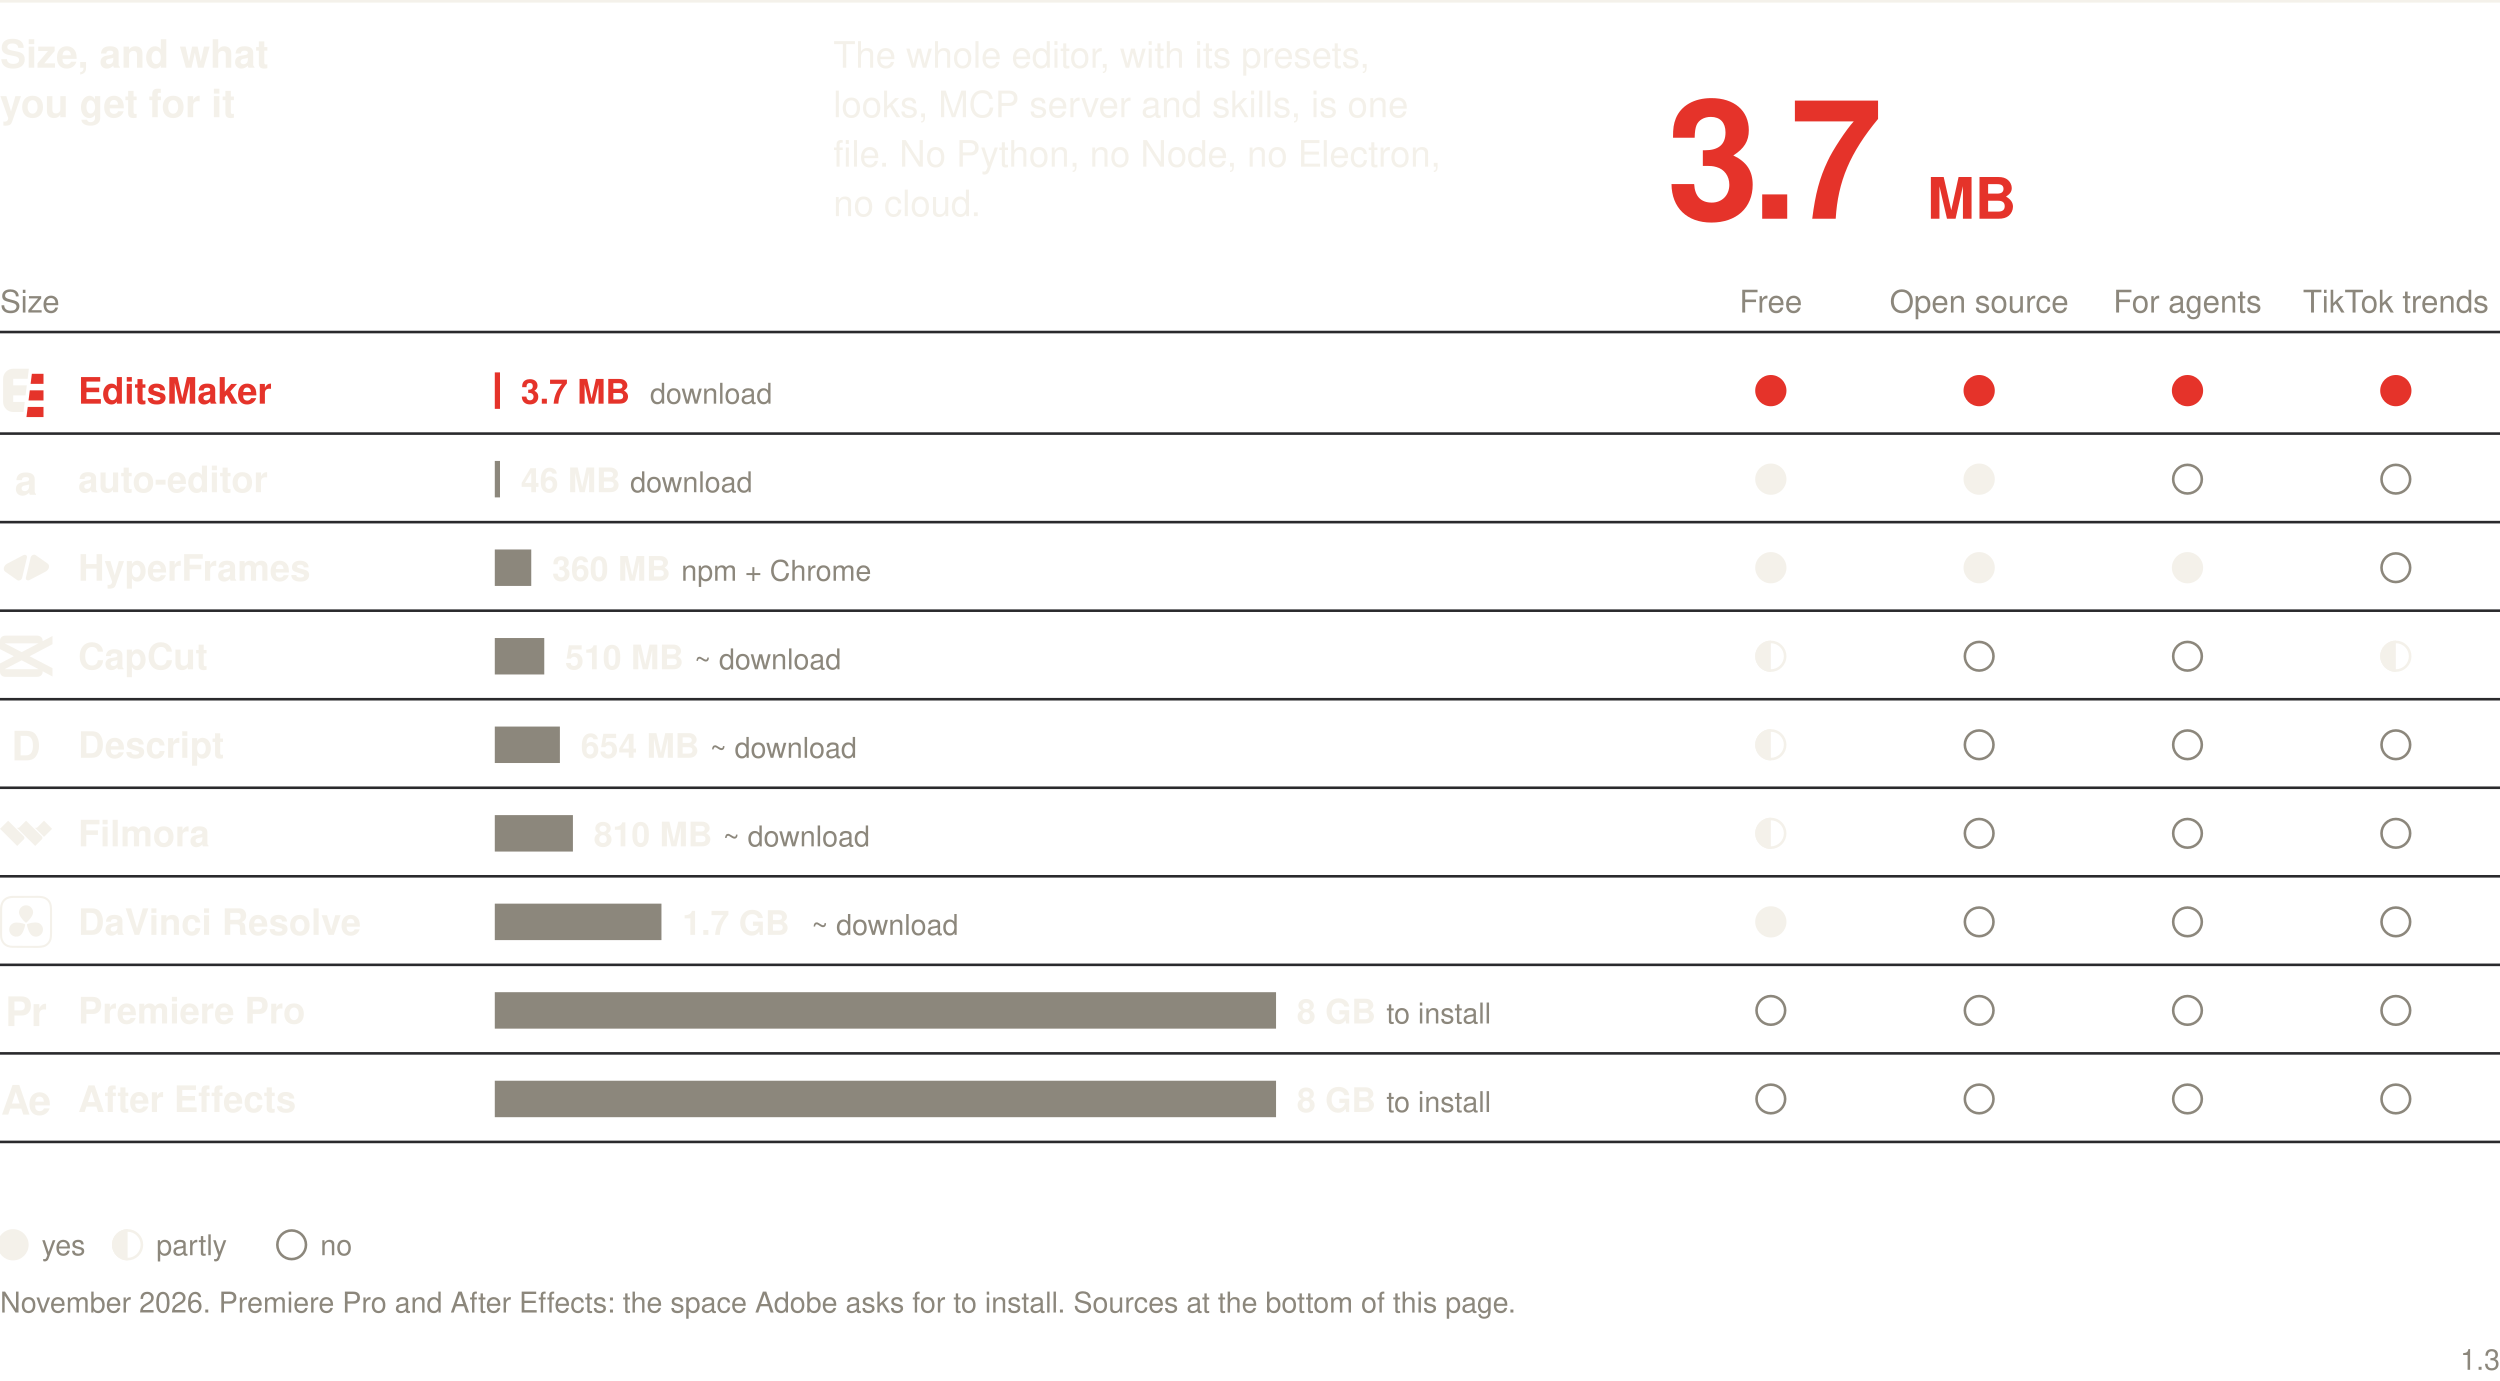
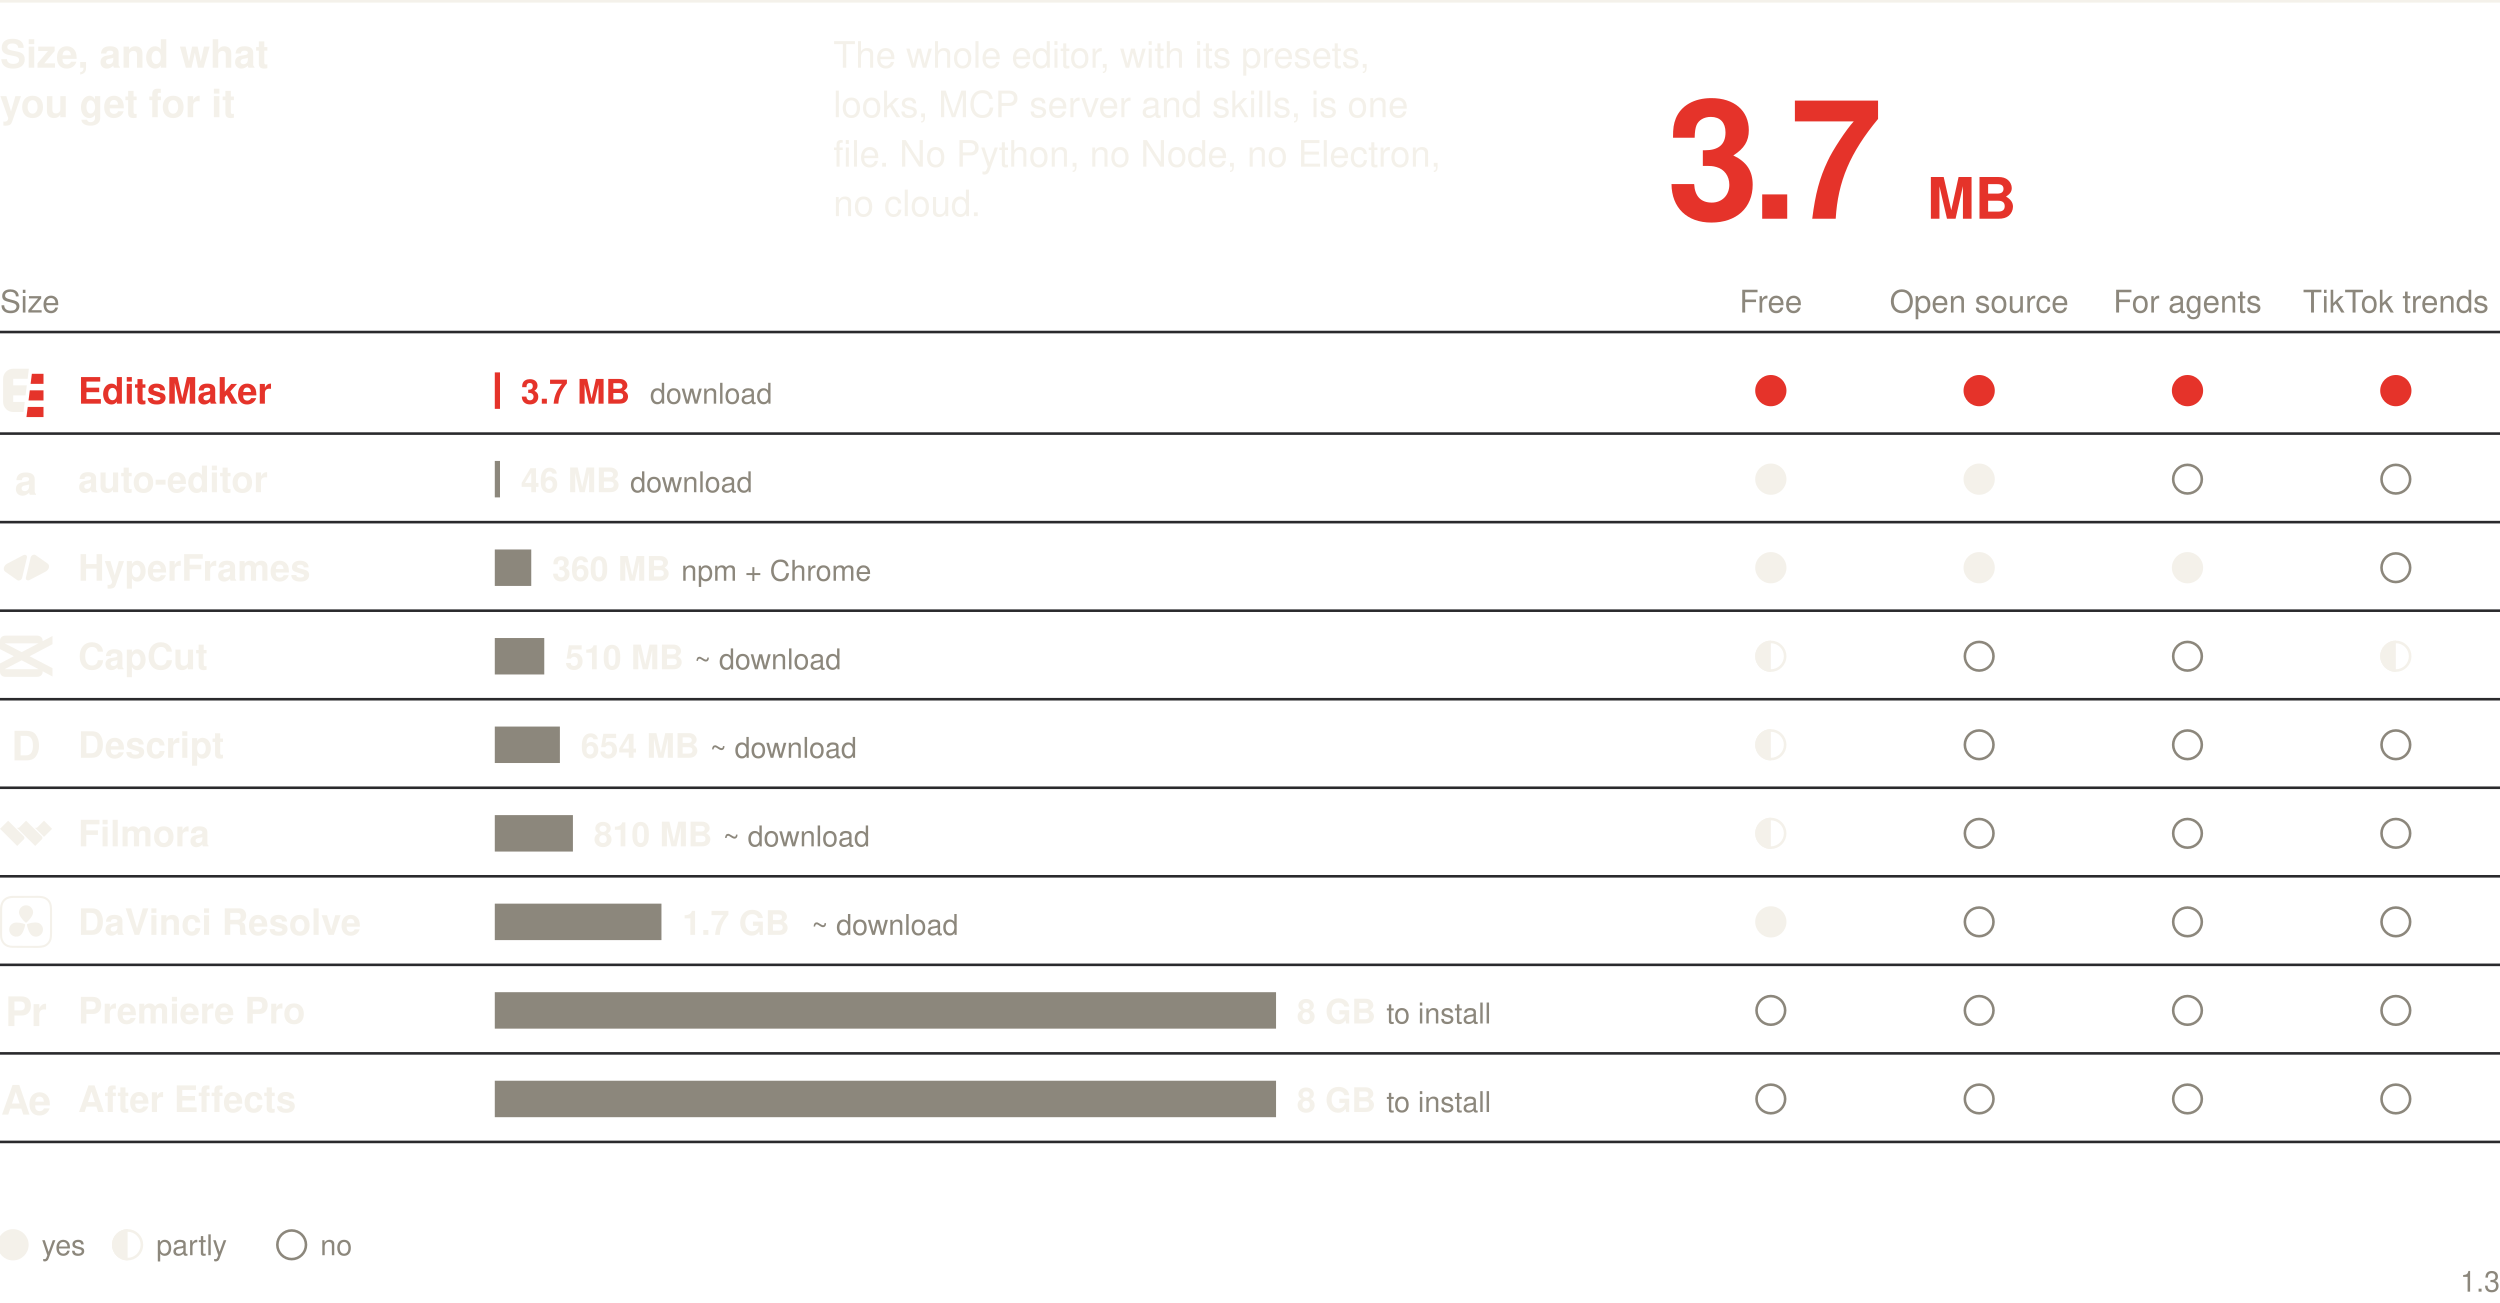
- <svg xmlns="http://www.w3.org/2000/svg" width="960" height="530" viewBox="0 0 960 530" role="img" aria-label="EditsMaker against other editors. Download: EditsMaker 3.7 MB, auto-editor 46 MB, HyperFrames about 360 MB with its Chrome, CapCut about 510 MB, Descript about 654 MB, Filmora about 810 MB, DaVinci Resolve about 1.7 GB, Premiere Pro and After Effects 8 GB each to install. EditsMaker is the only one that is free, open source, built for AI agents and reads TikTok's trending songs.">
+ <svg xmlns="http://www.w3.org/2000/svg" width="960" height="500" viewBox="0 0 960 500" role="img" aria-label="EditsMaker against other editors. Download: EditsMaker 3.7 MB, auto-editor 46 MB, HyperFrames about 360 MB with its Chrome, CapCut about 510 MB, Descript about 654 MB, Filmora about 810 MB, DaVinci Resolve about 1.7 GB, Premiere Pro and After Effects 8 GB each to install. EditsMaker is the only one that is free, open source, built for AI agents and reads TikTok's trending songs.">
  <line x1="0" y1="0.5" x2="960" y2="0.5" stroke="#F4F1EA" stroke-width="1" />
  <text x="0" y="26" font-family="Helvetica Neue, Helvetica, Arial, Liberation Sans, sans-serif" font-weight="700" font-size="15" fill="#F4F1EA" text-anchor="start" letter-spacing="0">Size, and what</text>
  <text x="0" y="45" font-family="Helvetica Neue, Helvetica, Arial, Liberation Sans, sans-serif" font-weight="700" font-size="15" fill="#F4F1EA" text-anchor="start" letter-spacing="0">you get for it</text>
  <text x="320" y="26" font-family="Helvetica Neue, Helvetica, Arial, Liberation Sans, sans-serif" font-weight="300" font-size="14" fill="#F4F1EA" text-anchor="start" letter-spacing="0">The whole editor, with its presets,</text>
  <text x="320" y="45" font-family="Helvetica Neue, Helvetica, Arial, Liberation Sans, sans-serif" font-weight="300" font-size="14" fill="#F4F1EA" text-anchor="start" letter-spacing="0">looks, MCP server and skills, is one</text>
  <text x="320" y="64" font-family="Helvetica Neue, Helvetica, Arial, Liberation Sans, sans-serif" font-weight="300" font-size="14" fill="#F4F1EA" text-anchor="start" letter-spacing="0">file. No Python, no Node, no Electron,</text>
  <text x="320" y="83" font-family="Helvetica Neue, Helvetica, Arial, Liberation Sans, sans-serif" font-weight="300" font-size="14" fill="#F4F1EA" text-anchor="start" letter-spacing="0">no cloud.</text>
  <text x="640" y="84" font-family="Helvetica Neue, Helvetica, Arial, Liberation Sans, sans-serif" font-weight="700" font-size="64" fill="#E5332A" text-anchor="start" letter-spacing="-3">3.7</text>
  <text x="740" y="84" font-family="Helvetica Neue, Helvetica, Arial, Liberation Sans, sans-serif" font-weight="700" font-size="22" fill="#E5332A" text-anchor="start" letter-spacing="0">MB</text>
  <text x="0" y="120" font-family="Helvetica Neue, Helvetica, Arial, Liberation Sans, sans-serif" font-weight="400" font-size="12" fill="#8C877C" text-anchor="start" letter-spacing="0">Size</text>
  <line x1="0" y1="127.5" x2="960" y2="127.5" stroke="#2A2A2D" stroke-width="1" />
  <text x="680" y="120" font-family="Helvetica Neue, Helvetica, Arial, Liberation Sans, sans-serif" font-weight="400" font-size="12" fill="#8C877C" text-anchor="middle" letter-spacing="0">Free</text>
  <text x="760" y="120" font-family="Helvetica Neue, Helvetica, Arial, Liberation Sans, sans-serif" font-weight="400" font-size="12" fill="#8C877C" text-anchor="middle" letter-spacing="0">Open source</text>
  <text x="840" y="120" font-family="Helvetica Neue, Helvetica, Arial, Liberation Sans, sans-serif" font-weight="400" font-size="12" fill="#8C877C" text-anchor="middle" letter-spacing="0">For agents</text>
  <text x="920" y="120" font-family="Helvetica Neue, Helvetica, Arial, Liberation Sans, sans-serif" font-weight="400" font-size="12" fill="#8C877C" text-anchor="middle" letter-spacing="0">TikTok trends</text>
  <g transform="translate(-3.8,136.6) scale(0.2770833)">
    <defs>
      <clipPath id="lm0140">
        <polygon points="0,0 56,0 44,96 0,96" />
      </clipPath>
      <clipPath id="rm0140">
        <polygon points="61,0 96,0 96,96 49,96" />
      </clipPath>
    </defs>
    <g clip-path="url(#lm0140)">
      <path d="M32,18 H74 V32 H32 V41 H74 V55 H32 V64 H74 V78 H32 A14,14 0 0 1 18,64 V32 A14,14 0 0 1 32,18 Z" fill="#F4F1EA" />
    </g>
    <g clip-path="url(#rm0140)">
      <path d="M32,18 H74 V32 H32 V41 H74 V55 H32 V64 H74 V78 H32 A14,14 0 0 1 18,64 V32 A14,14 0 0 1 32,18 Z" fill="#E5332A" transform="translate(0,7)" />
    </g>
  </g>
  <text x="30" y="155" font-family="Helvetica Neue, Helvetica, Arial, Liberation Sans, sans-serif" font-weight="700" font-size="14" fill="#E5332A" text-anchor="start" letter-spacing="0">EditsMaker</text>
  <rect x="190" y="143" width="2" height="14" fill="#E5332A" />
  <text x="200" y="155" font-family="Helvetica Neue, Helvetica, Arial, Liberation Sans, sans-serif" font-weight="700" font-size="13" fill="#E5332A" text-anchor="start" letter-spacing="0">3.7 MB</text>
  <text x="249.6" y="155" font-family="Helvetica Neue, Helvetica, Arial, Liberation Sans, sans-serif" font-weight="400" font-size="11" fill="#8C877C" text-anchor="start" letter-spacing="0">download</text>
  <circle cx="680" cy="150" r="6" fill="#E5332A" />
  <circle cx="760" cy="150" r="6" fill="#E5332A" />
  <circle cx="840" cy="150" r="6" fill="#E5332A" />
  <circle cx="920" cy="150" r="6" fill="#E5332A" />
  <line x1="0" y1="166.5" x2="960" y2="166.5" stroke="#2A2A2D" stroke-width="1" />
  <text x="10.0" y="190.0" font-family="Helvetica Neue, Helvetica, Arial, Liberation Sans, sans-serif" font-weight="700" font-size="15.6" fill="#F4F1EA" text-anchor="middle" letter-spacing="-0.5">a</text>
  <text x="30" y="189" font-family="Helvetica Neue, Helvetica, Arial, Liberation Sans, sans-serif" font-weight="700" font-size="14" fill="#F4F1EA" text-anchor="start" letter-spacing="0">auto-editor</text>
  <rect x="190" y="177" width="2" height="14" fill="#8C877C" />
  <text x="200" y="189" font-family="Helvetica Neue, Helvetica, Arial, Liberation Sans, sans-serif" font-weight="700" font-size="13" fill="#F4F1EA" text-anchor="start" letter-spacing="0">46 MB</text>
  <text x="242.0" y="189" font-family="Helvetica Neue, Helvetica, Arial, Liberation Sans, sans-serif" font-weight="400" font-size="11" fill="#8C877C" text-anchor="start" letter-spacing="0">download</text>
  <circle cx="680" cy="184" r="6" fill="#F4F1EA" />
  <circle cx="760" cy="184" r="6" fill="#F4F1EA" />
  <circle cx="840" cy="184" r="5.5" fill="none" stroke="#8C877C" />
  <circle cx="920" cy="184" r="5.5" fill="none" stroke="#8C877C" />
  <line x1="0" y1="200.5" x2="960" y2="200.5" stroke="#2A2A2D" stroke-width="1" />
  <path transform="translate(0,208) scale(0.2)" d="M10.185 57.802L33.114 73.831C36.22 75.998 41.517 73.543 42.482 69.498L51.761 30.427C52.725 26.382 48.58 23.928 44.46 26.094L13.917 42.123C6.967 45.768 4.976 54.158 10.185 57.802Z M87.513 57.514L56.97 73.543C52.837 75.71 48.705 73.255 49.669 69.21L58.948 30.139C59.913 26.094 65.21 23.64 68.315 25.806L91.245 41.835C96.467 45.48 94.463 53.87 87.513 57.514Z" fill="#F4F1EA" fill-rule="evenodd" />
  <text x="30" y="223" font-family="Helvetica Neue, Helvetica, Arial, Liberation Sans, sans-serif" font-weight="700" font-size="14" fill="#F4F1EA" text-anchor="start" letter-spacing="0">HyperFrames</text>
  <rect x="190" y="211" width="14" height="14" fill="#8C877C" />
  <text x="212" y="223" font-family="Helvetica Neue, Helvetica, Arial, Liberation Sans, sans-serif" font-weight="700" font-size="13" fill="#F4F1EA" text-anchor="start" letter-spacing="0">360 MB</text>
  <text x="261.6" y="223" font-family="Helvetica Neue, Helvetica, Arial, Liberation Sans, sans-serif" font-weight="400" font-size="11" fill="#8C877C" text-anchor="start" letter-spacing="0">npm + Chrome</text>
  <circle cx="680" cy="218" r="6" fill="#F4F1EA" />
  <circle cx="760" cy="218" r="6" fill="#F4F1EA" />
  <circle cx="840" cy="218" r="6" fill="#F4F1EA" />
  <circle cx="920" cy="218" r="5.5" fill="none" stroke="#8C877C" />
  <line x1="0" y1="234.5" x2="960" y2="234.5" stroke="#2A2A2D" stroke-width="1" />
  <path transform="translate(0,242) scale(0.8333)" d="M24.189 6.442V2.671l-4.535 2.383V4.91c.002-1.505-1.078-2.411-2.638-2.411H2.64C.993 2.5 0 3.407 0 4.91V8.72L6.354 12 0 15.316v3.8C0 20.595 1 21.5 2.64 21.5h14.373c1.56 0 2.639-.907 2.639-2.382v-.197l4.536 2.409v-3.828L13.64 12 24.19 6.443zM9.982 13.873l7.797 4.083H2.157l7.825-4.083zm7.741-7.828l-7.742 4.057-7.825-4.057h15.567z" fill="#F4F1EA" fill-rule="evenodd" />
  <text x="30" y="257" font-family="Helvetica Neue, Helvetica, Arial, Liberation Sans, sans-serif" font-weight="700" font-size="14" fill="#F4F1EA" text-anchor="start" letter-spacing="0">CapCut</text>
  <rect x="190" y="245" width="19" height="14" fill="#8C877C" />
  <text x="217" y="257" font-family="Helvetica Neue, Helvetica, Arial, Liberation Sans, sans-serif" font-weight="700" font-size="13" fill="#F4F1EA" text-anchor="start" letter-spacing="0">510 MB</text>
  <text x="266.6" y="257" font-family="Helvetica Neue, Helvetica, Arial, Liberation Sans, sans-serif" font-weight="400" font-size="11" fill="#8C877C" text-anchor="start" letter-spacing="0">~ download</text>
  <circle cx="680" cy="252" r="5.5" fill="none" stroke="#F4F1EA" />
  <path d="M680,246 A6,6 0 0 0 680,258 Z" fill="#F4F1EA" />
  <circle cx="760" cy="252" r="5.5" fill="none" stroke="#8C877C" />
  <circle cx="840" cy="252" r="5.5" fill="none" stroke="#8C877C" />
  <circle cx="920" cy="252" r="5.5" fill="none" stroke="#F4F1EA" />
  <path d="M920,246 A6,6 0 0 0 920,258 Z" fill="#F4F1EA" />
  <line x1="0" y1="268.5" x2="960" y2="268.5" stroke="#2A2A2D" stroke-width="1" />
  <text x="10.0" y="292.0" font-family="Helvetica Neue, Helvetica, Arial, Liberation Sans, sans-serif" font-weight="700" font-size="15.6" fill="#F4F1EA" text-anchor="middle" letter-spacing="-0.5">D</text>
  <text x="30" y="291" font-family="Helvetica Neue, Helvetica, Arial, Liberation Sans, sans-serif" font-weight="700" font-size="14" fill="#F4F1EA" text-anchor="start" letter-spacing="0">Descript</text>
  <rect x="190" y="279" width="25" height="14" fill="#8C877C" />
  <text x="223" y="291" font-family="Helvetica Neue, Helvetica, Arial, Liberation Sans, sans-serif" font-weight="700" font-size="13" fill="#F4F1EA" text-anchor="start" letter-spacing="0">654 MB</text>
  <text x="272.6" y="291" font-family="Helvetica Neue, Helvetica, Arial, Liberation Sans, sans-serif" font-weight="400" font-size="11" fill="#8C877C" text-anchor="start" letter-spacing="0">~ download</text>
  <circle cx="680" cy="286" r="5.5" fill="none" stroke="#F4F1EA" />
  <path d="M680,280 A6,6 0 0 0 680,292 Z" fill="#F4F1EA" />
  <circle cx="760" cy="286" r="5.5" fill="none" stroke="#8C877C" />
  <circle cx="840" cy="286" r="5.5" fill="none" stroke="#8C877C" />
  <circle cx="920" cy="286" r="5.5" fill="none" stroke="#8C877C" />
  <line x1="0" y1="302.5" x2="960" y2="302.5" stroke="#2A2A2D" stroke-width="1" />
  <path transform="translate(0,310) scale(0.8333)" d="M16.216 17.814 7.704 9.368l.02-.02c.391.239.91.19 1.249-.147l3.041-3.016 7.241 7.184c.397.394.402 1.029.005 1.426l-3.044 3.019Zm-5.253-3.017-3.03 3.017L0 9.915l3.746-3.73 7.217 7.187a1.005 1.005 0 0 1 0 1.425ZM24 9.913l-3.725 3.727L16 9.367l.02-.021c.388.239.903.19 1.239-.146l3.014-3.015L24 9.913Z" fill="#F4F1EA" fill-rule="evenodd" />
  <text x="30" y="325" font-family="Helvetica Neue, Helvetica, Arial, Liberation Sans, sans-serif" font-weight="700" font-size="14" fill="#F4F1EA" text-anchor="start" letter-spacing="0">Filmora</text>
  <rect x="190" y="313" width="30" height="14" fill="#8C877C" />
  <text x="228" y="325" font-family="Helvetica Neue, Helvetica, Arial, Liberation Sans, sans-serif" font-weight="700" font-size="13" fill="#F4F1EA" text-anchor="start" letter-spacing="0">810 MB</text>
  <text x="277.6" y="325" font-family="Helvetica Neue, Helvetica, Arial, Liberation Sans, sans-serif" font-weight="400" font-size="11" fill="#8C877C" text-anchor="start" letter-spacing="0">~ download</text>
  <circle cx="680" cy="320" r="5.5" fill="none" stroke="#F4F1EA" />
  <path d="M680,314 A6,6 0 0 0 680,326 Z" fill="#F4F1EA" />
  <circle cx="760" cy="320" r="5.5" fill="none" stroke="#8C877C" />
  <circle cx="840" cy="320" r="5.5" fill="none" stroke="#8C877C" />
  <circle cx="920" cy="320" r="5.5" fill="none" stroke="#8C877C" />
  <line x1="0" y1="336.5" x2="960" y2="336.5" stroke="#2A2A2D" stroke-width="1" />
  <path transform="translate(0,344) scale(0.8333)" d="M17.621 0 5.977.004c-1.37 0-2.756.345-3.762 1.11a4.925 4.925 0 0 0-1.61 2.003C.233 3.93 0 5.02 0 5.951l.012 12.2c.002 1.604.479 3.057 1.461 4.112.984 1.056 2.462 1.683 4.331 1.691L16.856 24c1.26.005 3.095-.036 4.303-.714 1.075-.605 2.025-1.556 2.497-2.984.278-.84.345-2.084.344-3.147l-.021-11.13c-.002-.888-.15-2.023-.547-2.934-.425-.976-1.181-1.815-2.322-2.425C20.353.26 19.123 0 17.622 0zm0 .93c1.378 0 2.538.295 3.04.565.977.523 1.544 1.166 1.889 1.96.315.721.47 1.793.473 2.572l.018 11.13c.002 1.013-.097 2.257-.298 2.86-.396 1.202-1.146 1.946-2.063 2.462-.814.457-2.612.593-3.82.588l-11.05-.044c-1.657-.007-2.832-.534-3.626-1.386-.792-.851-1.212-2.06-1.212-3.485L.999 5.95c0-.829.196-1.827.474-2.437.345-.757.75-1.207 1.365-1.674C3.585 1.27 4.868.97 6.08.97zm-5.66 3.423c-1.976.089-3.204 1.658-3.214 3.29.019 1.443 1.635 3.481 2.884 4.53.12.099.154.109.33.18.062.025.198-.047.327-.135.36-.245.993-.947 1.648-1.738a7.67 7.67 0 0 0 1.031-1.683c.409-.89.261-1.599.235-1.888a3.983 3.983 0 0 0-.99-1.692 3.36 3.36 0 0 0-2.251-.864zm4.172 7.922a10.185 10.185 0 0 0-3.244.61c-.15.058-.26.1-.374.17-.057.036-.11.135-.105.292.017.433.29 1.278.624 2.27.384 1.135 1.066 2.27 1.844 2.74a3.23 3.23 0 0 0 2.53.342c.832-.243 1.595-.868 1.962-1.546.986-1.818.19-3.548-1.121-4.417-.447-.296-1.133-.445-1.89-.46-.074 0-.15-.002-.226-.001zm-8.432.038a6.201 6.201 0 0 0-.752.047c-.596.078-.932.273-1.29.51a3.177 3.177 0 0 0-1.365 1.979c-.075.552-.086 1.053.033 1.507.433 1.389 1.326 2.222 2.847 2.452.636.028 1.37-.063 1.99-.45 1.269-.782 2.08-3.17 2.412-4.742.053-.176.035-.357-.013-.42-.005-.067-.044-.113-.19-.183-.398-.192-1.32-.417-2.375-.6a7.68 7.68 0 0 0-1.297-.1z" fill="#F4F1EA" fill-rule="evenodd" />
  <text x="30" y="359" font-family="Helvetica Neue, Helvetica, Arial, Liberation Sans, sans-serif" font-weight="700" font-size="14" fill="#F4F1EA" text-anchor="start" letter-spacing="0">DaVinci Resolve</text>
  <rect x="190" y="347" width="64" height="14" fill="#8C877C" />
  <text x="262" y="359" font-family="Helvetica Neue, Helvetica, Arial, Liberation Sans, sans-serif" font-weight="700" font-size="13" fill="#F4F1EA" text-anchor="start" letter-spacing="0">1.7 GB</text>
  <text x="311.6" y="359" font-family="Helvetica Neue, Helvetica, Arial, Liberation Sans, sans-serif" font-weight="400" font-size="11" fill="#8C877C" text-anchor="start" letter-spacing="0">~ download</text>
  <circle cx="680" cy="354" r="6" fill="#F4F1EA" />
  <circle cx="760" cy="354" r="5.5" fill="none" stroke="#8C877C" />
  <circle cx="840" cy="354" r="5.5" fill="none" stroke="#8C877C" />
  <circle cx="920" cy="354" r="5.5" fill="none" stroke="#8C877C" />
  <line x1="0" y1="370.5" x2="960" y2="370.5" stroke="#2A2A2D" stroke-width="1" />
  <text x="10.0" y="394.0" font-family="Helvetica Neue, Helvetica, Arial, Liberation Sans, sans-serif" font-weight="700" font-size="15.6" fill="#F4F1EA" text-anchor="middle" letter-spacing="-0.5">Pr</text>
  <text x="30" y="393" font-family="Helvetica Neue, Helvetica, Arial, Liberation Sans, sans-serif" font-weight="700" font-size="14" fill="#F4F1EA" text-anchor="start" letter-spacing="0">Premiere Pro</text>
  <rect x="190" y="381" width="300" height="14" fill="#8C877C" />
  <text x="498" y="393" font-family="Helvetica Neue, Helvetica, Arial, Liberation Sans, sans-serif" font-weight="700" font-size="13" fill="#F4F1EA" text-anchor="start" letter-spacing="0">8 GB</text>
  <text x="532.4" y="393" font-family="Helvetica Neue, Helvetica, Arial, Liberation Sans, sans-serif" font-weight="400" font-size="11" fill="#8C877C" text-anchor="start" letter-spacing="0">to install</text>
  <circle cx="680" cy="388" r="5.5" fill="none" stroke="#8C877C" />
  <circle cx="760" cy="388" r="5.5" fill="none" stroke="#8C877C" />
  <circle cx="840" cy="388" r="5.5" fill="none" stroke="#8C877C" />
  <circle cx="920" cy="388" r="5.5" fill="none" stroke="#8C877C" />
  <line x1="0" y1="404.5" x2="960" y2="404.5" stroke="#2A2A2D" stroke-width="1" />
  <text x="10.0" y="428.0" font-family="Helvetica Neue, Helvetica, Arial, Liberation Sans, sans-serif" font-weight="700" font-size="15.6" fill="#F4F1EA" text-anchor="middle" letter-spacing="-0.5">Ae</text>
  <text x="30" y="427" font-family="Helvetica Neue, Helvetica, Arial, Liberation Sans, sans-serif" font-weight="700" font-size="14" fill="#F4F1EA" text-anchor="start" letter-spacing="0">After Effects</text>
  <rect x="190" y="415" width="300" height="14" fill="#8C877C" />
  <text x="498" y="427" font-family="Helvetica Neue, Helvetica, Arial, Liberation Sans, sans-serif" font-weight="700" font-size="13" fill="#F4F1EA" text-anchor="start" letter-spacing="0">8 GB</text>
  <text x="532.4" y="427" font-family="Helvetica Neue, Helvetica, Arial, Liberation Sans, sans-serif" font-weight="400" font-size="11" fill="#8C877C" text-anchor="start" letter-spacing="0">to install</text>
  <circle cx="680" cy="422" r="5.5" fill="none" stroke="#8C877C" />
  <circle cx="760" cy="422" r="5.5" fill="none" stroke="#8C877C" />
  <circle cx="840" cy="422" r="5.5" fill="none" stroke="#8C877C" />
  <circle cx="920" cy="422" r="5.5" fill="none" stroke="#8C877C" />
  <line x1="0" y1="438.5" x2="960" y2="438.5" stroke="#2A2A2D" stroke-width="1" />
  <circle cx="5" cy="478" r="6" fill="#F4F1EA" />
  <text x="16" y="482" font-family="Helvetica Neue, Helvetica, Arial, Liberation Sans, sans-serif" font-weight="400" font-size="11" fill="#8C877C" text-anchor="start" letter-spacing="0">yes</text>
  <circle cx="49" cy="478" r="5.5" fill="none" stroke="#F4F1EA" />
  <path d="M49,472 A6,6 0 0 0 49,484 Z" fill="#F4F1EA" />
  <text x="60" y="482" font-family="Helvetica Neue, Helvetica, Arial, Liberation Sans, sans-serif" font-weight="400" font-size="11" fill="#8C877C" text-anchor="start" letter-spacing="0">partly</text>
  <circle cx="112" cy="478" r="5.5" fill="none" stroke="#8C877C" />
  <text x="123" y="482" font-family="Helvetica Neue, Helvetica, Arial, Liberation Sans, sans-serif" font-weight="400" font-size="11" fill="#8C877C" text-anchor="start" letter-spacing="0">no</text>
-   <text x="0" y="504" font-family="Helvetica Neue, Helvetica, Arial, Liberation Sans, sans-serif" font-weight="400" font-size="11" fill="#8C877C" text-anchor="start" letter-spacing="0">November 2026. Premiere Pro and After Effects: the space Adobe asks for to install. Sources at the bottom of this page.</text>
-   <text x="960" y="526" font-family="Helvetica Neue, Helvetica, Arial, Liberation Sans, sans-serif" font-weight="400" font-size="11" fill="#8C877C" text-anchor="end" letter-spacing="0">1.3</text>
+   <text x="960" y="496" font-family="Helvetica Neue, Helvetica, Arial, Liberation Sans, sans-serif" font-weight="400" font-size="11" fill="#8C877C" text-anchor="end" letter-spacing="0">1.3</text>
</svg>
